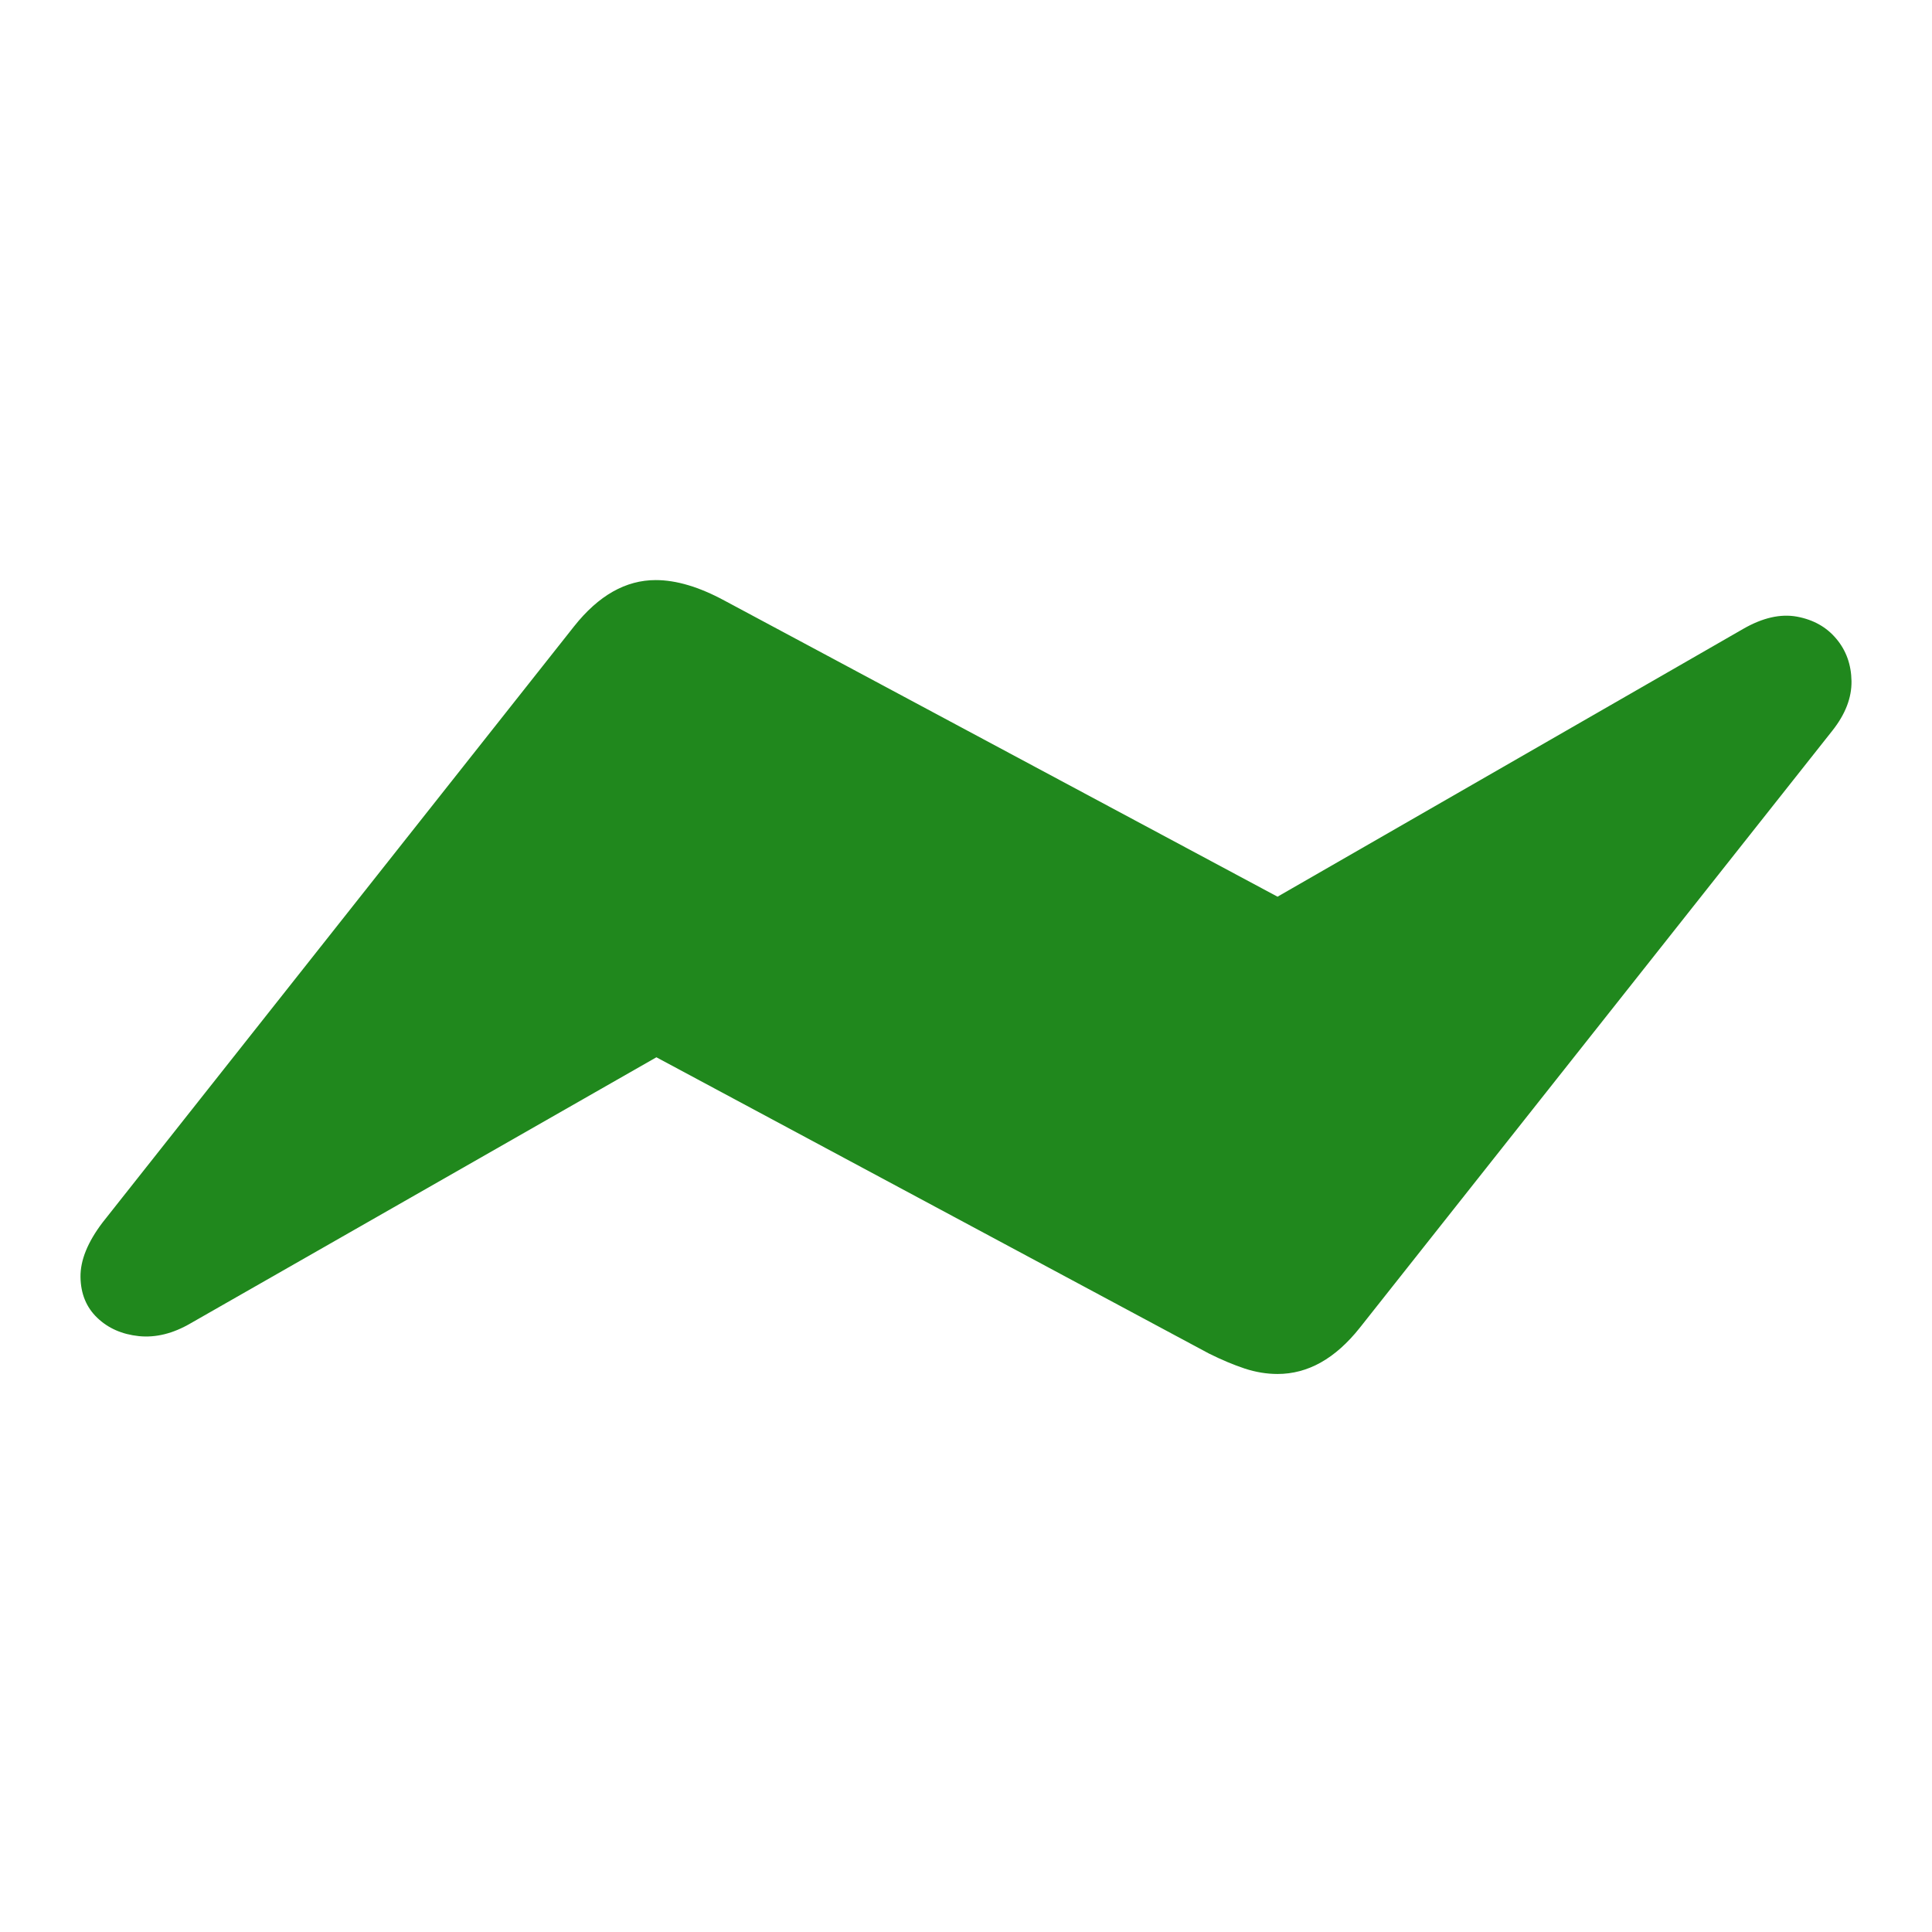
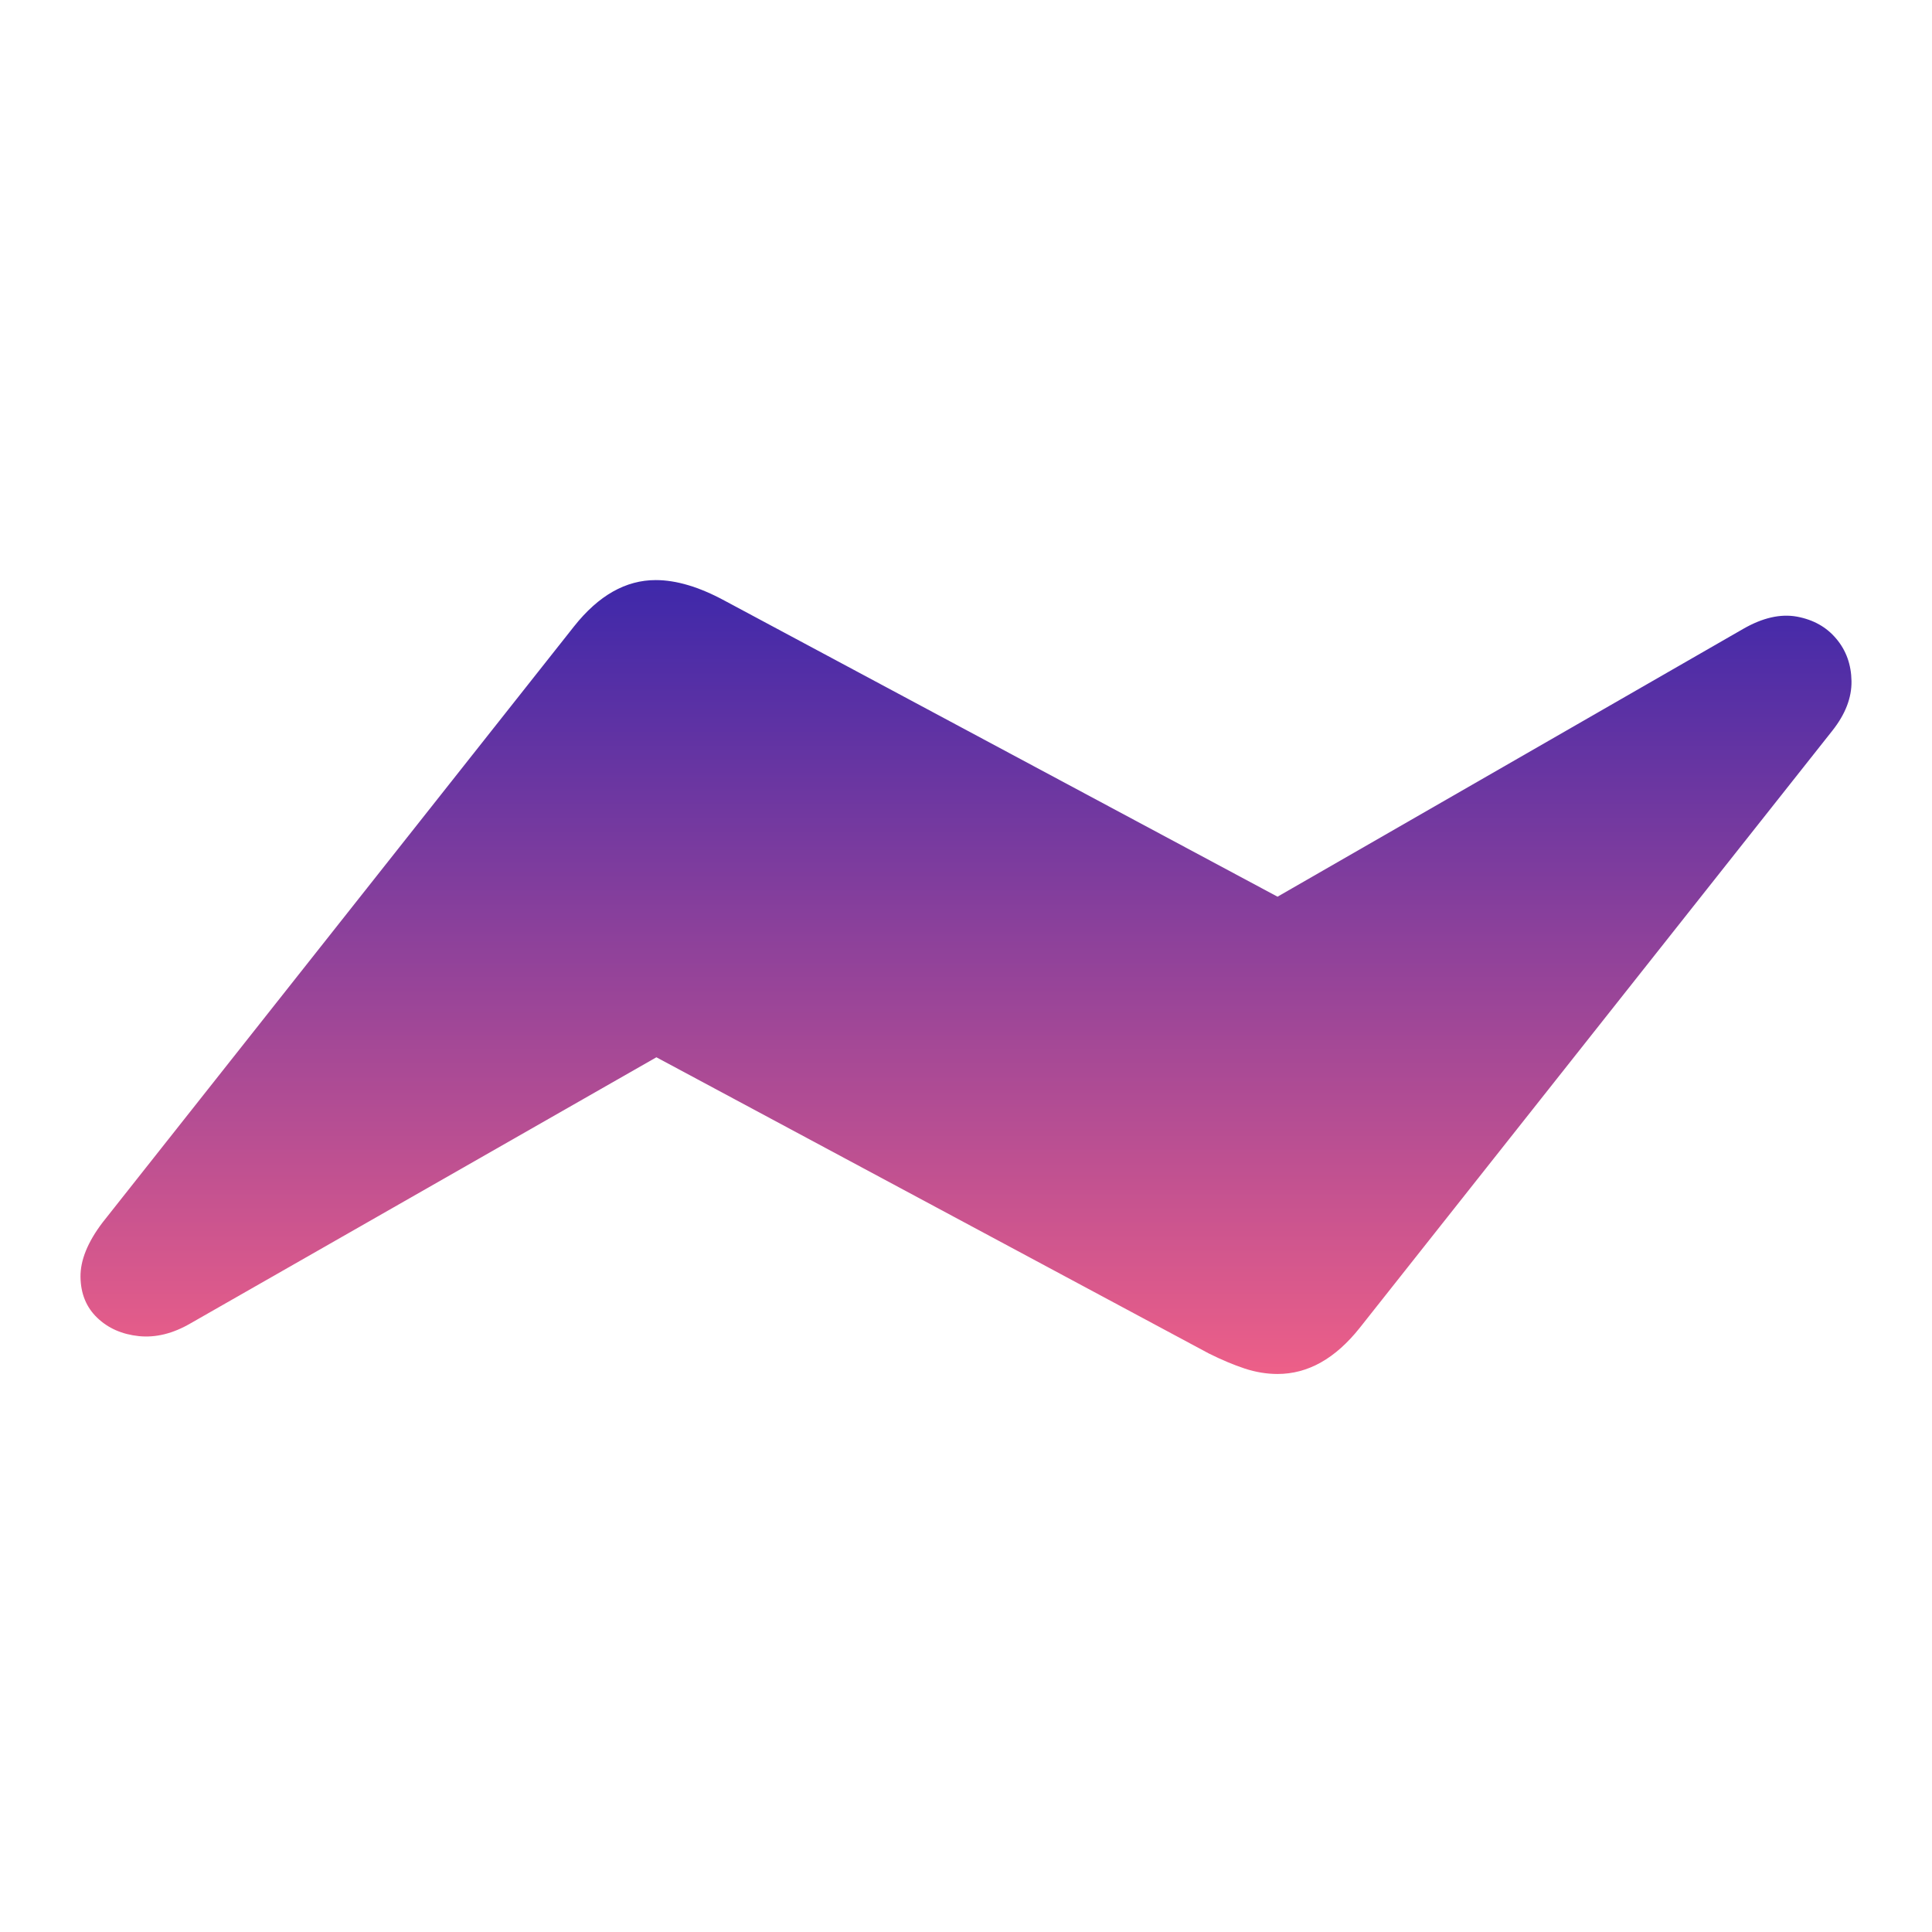
<svg xmlns="http://www.w3.org/2000/svg" width="24" height="24" viewBox="0 0 24 24" fill="none">
-   <path d="M1.275 15.185C1.089 15.43 0.997 15.656 1 15.864C1.003 16.071 1.072 16.24 1.208 16.37C1.343 16.5 1.516 16.576 1.726 16.598C1.936 16.619 2.15 16.566 2.369 16.438L8.154 13.134L15.016 16.813C15.176 16.893 15.325 16.955 15.463 17.001C15.601 17.046 15.737 17.068 15.87 17.068C16.248 17.068 16.588 16.877 16.892 16.494L22.765 9.073C22.924 8.871 23.003 8.667 23 8.462C22.997 8.258 22.935 8.082 22.812 7.936C22.69 7.789 22.526 7.698 22.322 7.66C22.117 7.623 21.895 7.674 21.655 7.812L15.87 11.139L9 7.461C8.686 7.291 8.401 7.206 8.146 7.206C7.773 7.206 7.436 7.397 7.132 7.78L1.275 15.185Z" fill="#20881D" />
+   <path d="M1.275 15.185C1.089 15.43 0.997 15.656 1 15.864C1.003 16.071 1.072 16.24 1.208 16.37C1.343 16.5 1.516 16.576 1.726 16.598C1.936 16.619 2.15 16.566 2.369 16.438L8.154 13.134L15.016 16.813C15.176 16.893 15.325 16.955 15.463 17.001C15.601 17.046 15.737 17.068 15.87 17.068C16.248 17.068 16.588 16.877 16.892 16.494L22.765 9.073C22.924 8.871 23.003 8.667 23 8.462C22.997 8.258 22.935 8.082 22.812 7.936C22.69 7.789 22.526 7.698 22.322 7.66C22.117 7.623 21.895 7.674 21.655 7.812L15.87 11.139L9 7.461C8.686 7.291 8.401 7.206 8.146 7.206C7.773 7.206 7.436 7.397 7.132 7.78L1.275 15.185Z" fill="url(#paint0_linear_229_4564)" />
+   <defs>
+     <linearGradient id="paint0_linear_229_4564" x1="12" y1="7.206" x2="12" y2="17.068" gradientUnits="userSpaceOnUse">
+       <stop stop-color="#3E28AA" />
+       <stop offset="1" stop-color="#ED5F88" />
+     </linearGradient>
+   </defs>
</svg>
